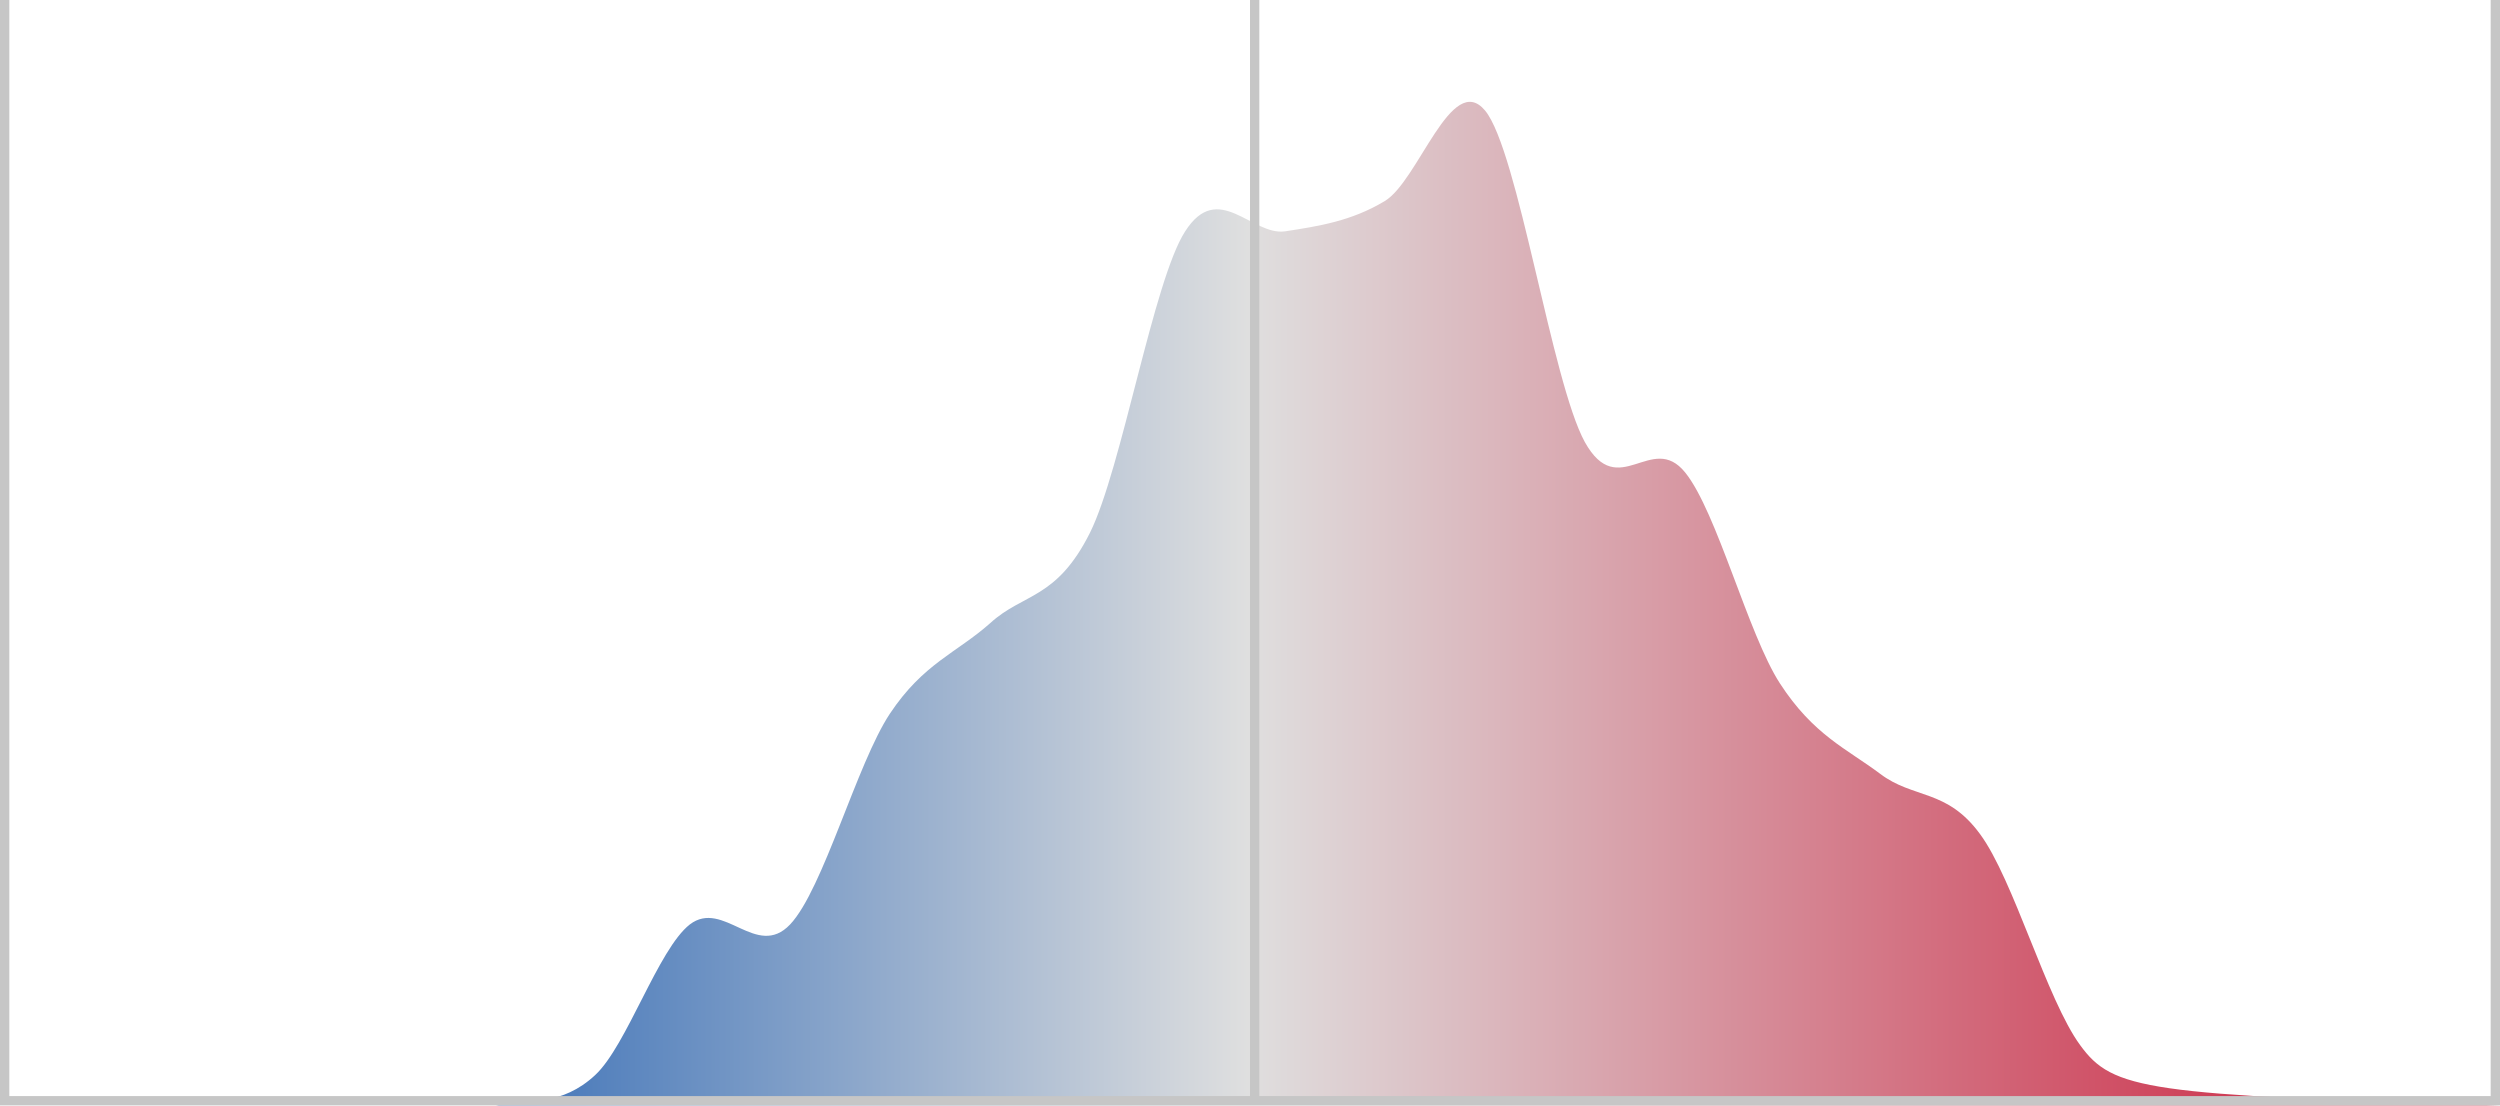
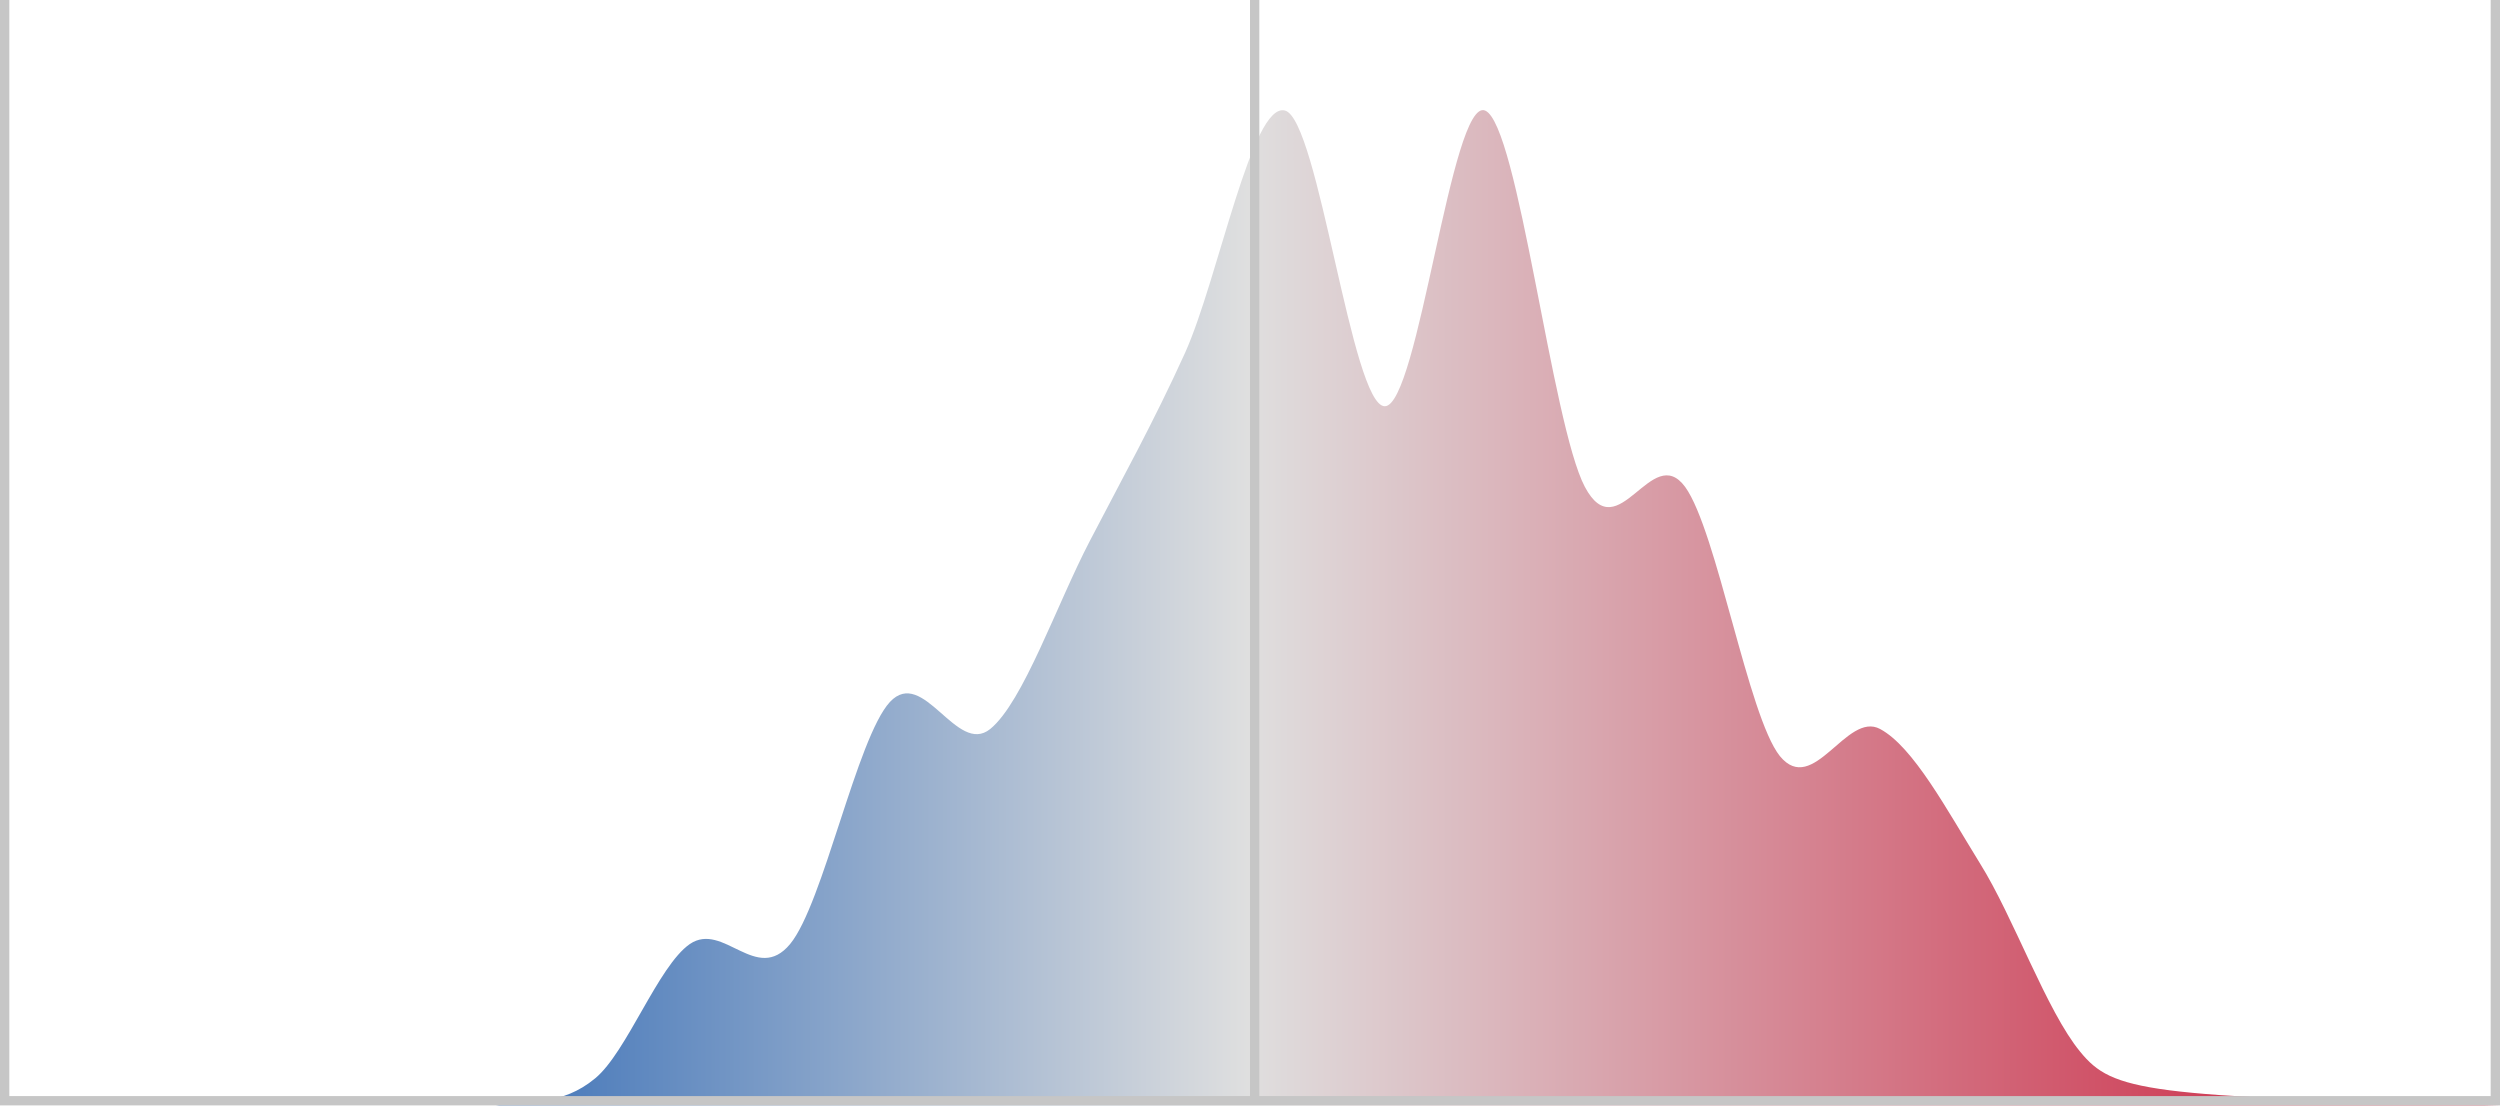
<svg xmlns="http://www.w3.org/2000/svg" width="536px" height="237px" viewBox="0 0 536 237" version="1.1">
  <defs>
    <linearGradient x1="10.0%" y1="0%" x2="90.0%" y2="0%" id="linearGradient-1">
      <stop stop-color="#CD3952" offset="0%" />
      <stop stop-color="#DFDFDF" offset="50%" />
      <stop stop-color="#0A4FAB" offset="100%" />
    </linearGradient>
  </defs>
  <g id="ushouse_eg_plan_curve" stroke="none" stroke-width="1" fill="none" fill-rule="evenodd">
-     <path d="M 0.0 237.0 C 75.9 234.8 83.0 233.7 90.0 224.1 C 97.2 214.3 104.3 188.5 111.5 178.8 C 118.6 169.1 125.8 171.3 132.9 165.9 C 140.1 160.5 147.2 157.6 154.4 146.5 C 161.2 136.0 167.9 109.7 174.7 101.3 C 181.9 92.4 189.0 107.7 196.2 94.8 C 203.3 81.9 210.5 32.3 217.6 23.7 C 224.8 15.1 231.9 38.8 239.1 43.1 C 246.2 47.4 253.3 48.5 260.5 49.6 C 267.6 50.6 274.8 38.5 281.9 49.6 C 288.7 60.1 295.5 100.5 302.3 114.2 C 309.5 128.6 316.6 127.1 323.7 133.6 C 330.9 140.0 338.0 142.2 345.2 153.0 C 352.3 163.7 359.5 190.7 366.6 198.2 C 373.8 205.8 380.9 192.7 388.1 198.2 C 394.9 203.5 401.6 224.2 408.4 230.5 C 415.5 237.1 422.6 235.9 429.7 237.0 L 536.0 237.0 L 0.0 237.0 Z" id="Shape" fill="url(#linearGradient-1)" transform="translate(536 0) scale(-1, 1)" />
+     <path d="M 0.0 237.0 C 75.9 235.1 83.0 234.1 90.0 225.5 C 97.2 216.8 104.3 196.6 111.5 185.1 C 118.6 173.6 125.8 160.1 132.9 156.3 C 140.1 152.4 147.2 170.9 154.4 162.1 C 161.2 153.6 167.9 113.8 174.7 104.4 C 181.9 94.6 189.0 117.9 196.2 104.4 C 203.3 91.0 210.5 26.6 217.6 23.7 C 224.8 20.8 231.9 87.1 239.1 87.1 C 246.2 87.1 253.3 25.6 260.5 23.7 C 267.6 21.8 274.8 59.8 281.9 75.6 C 288.7 90.6 295.5 102.8 302.3 115.9 C 309.5 129.7 316.6 150.5 323.7 156.3 C 330.9 162.1 338.0 142.8 345.2 150.5 C 352.3 158.2 359.5 193.8 366.6 202.4 C 373.8 211.1 380.9 197.5 388.1 202.4 C 394.9 207.1 401.6 225.6 408.4 231.2 C 415.5 237.1 422.6 236.0 429.7 237.0 L 536.0 237.0 L 0.0 237.0 Z" id="Shape" fill="url(#linearGradient-1)" transform="translate(536 0) scale(-1, 1)" />
    <polygon id="Shape" fill="#C6C6C6" points="0 0 0 235 0 237 2 237 268 237 270 237 534 237 536 237 536 235 536 0 534 0 534 235 270 235 270 0 268 0 268 235 2 235 2 0" />
  </g>
</svg>
